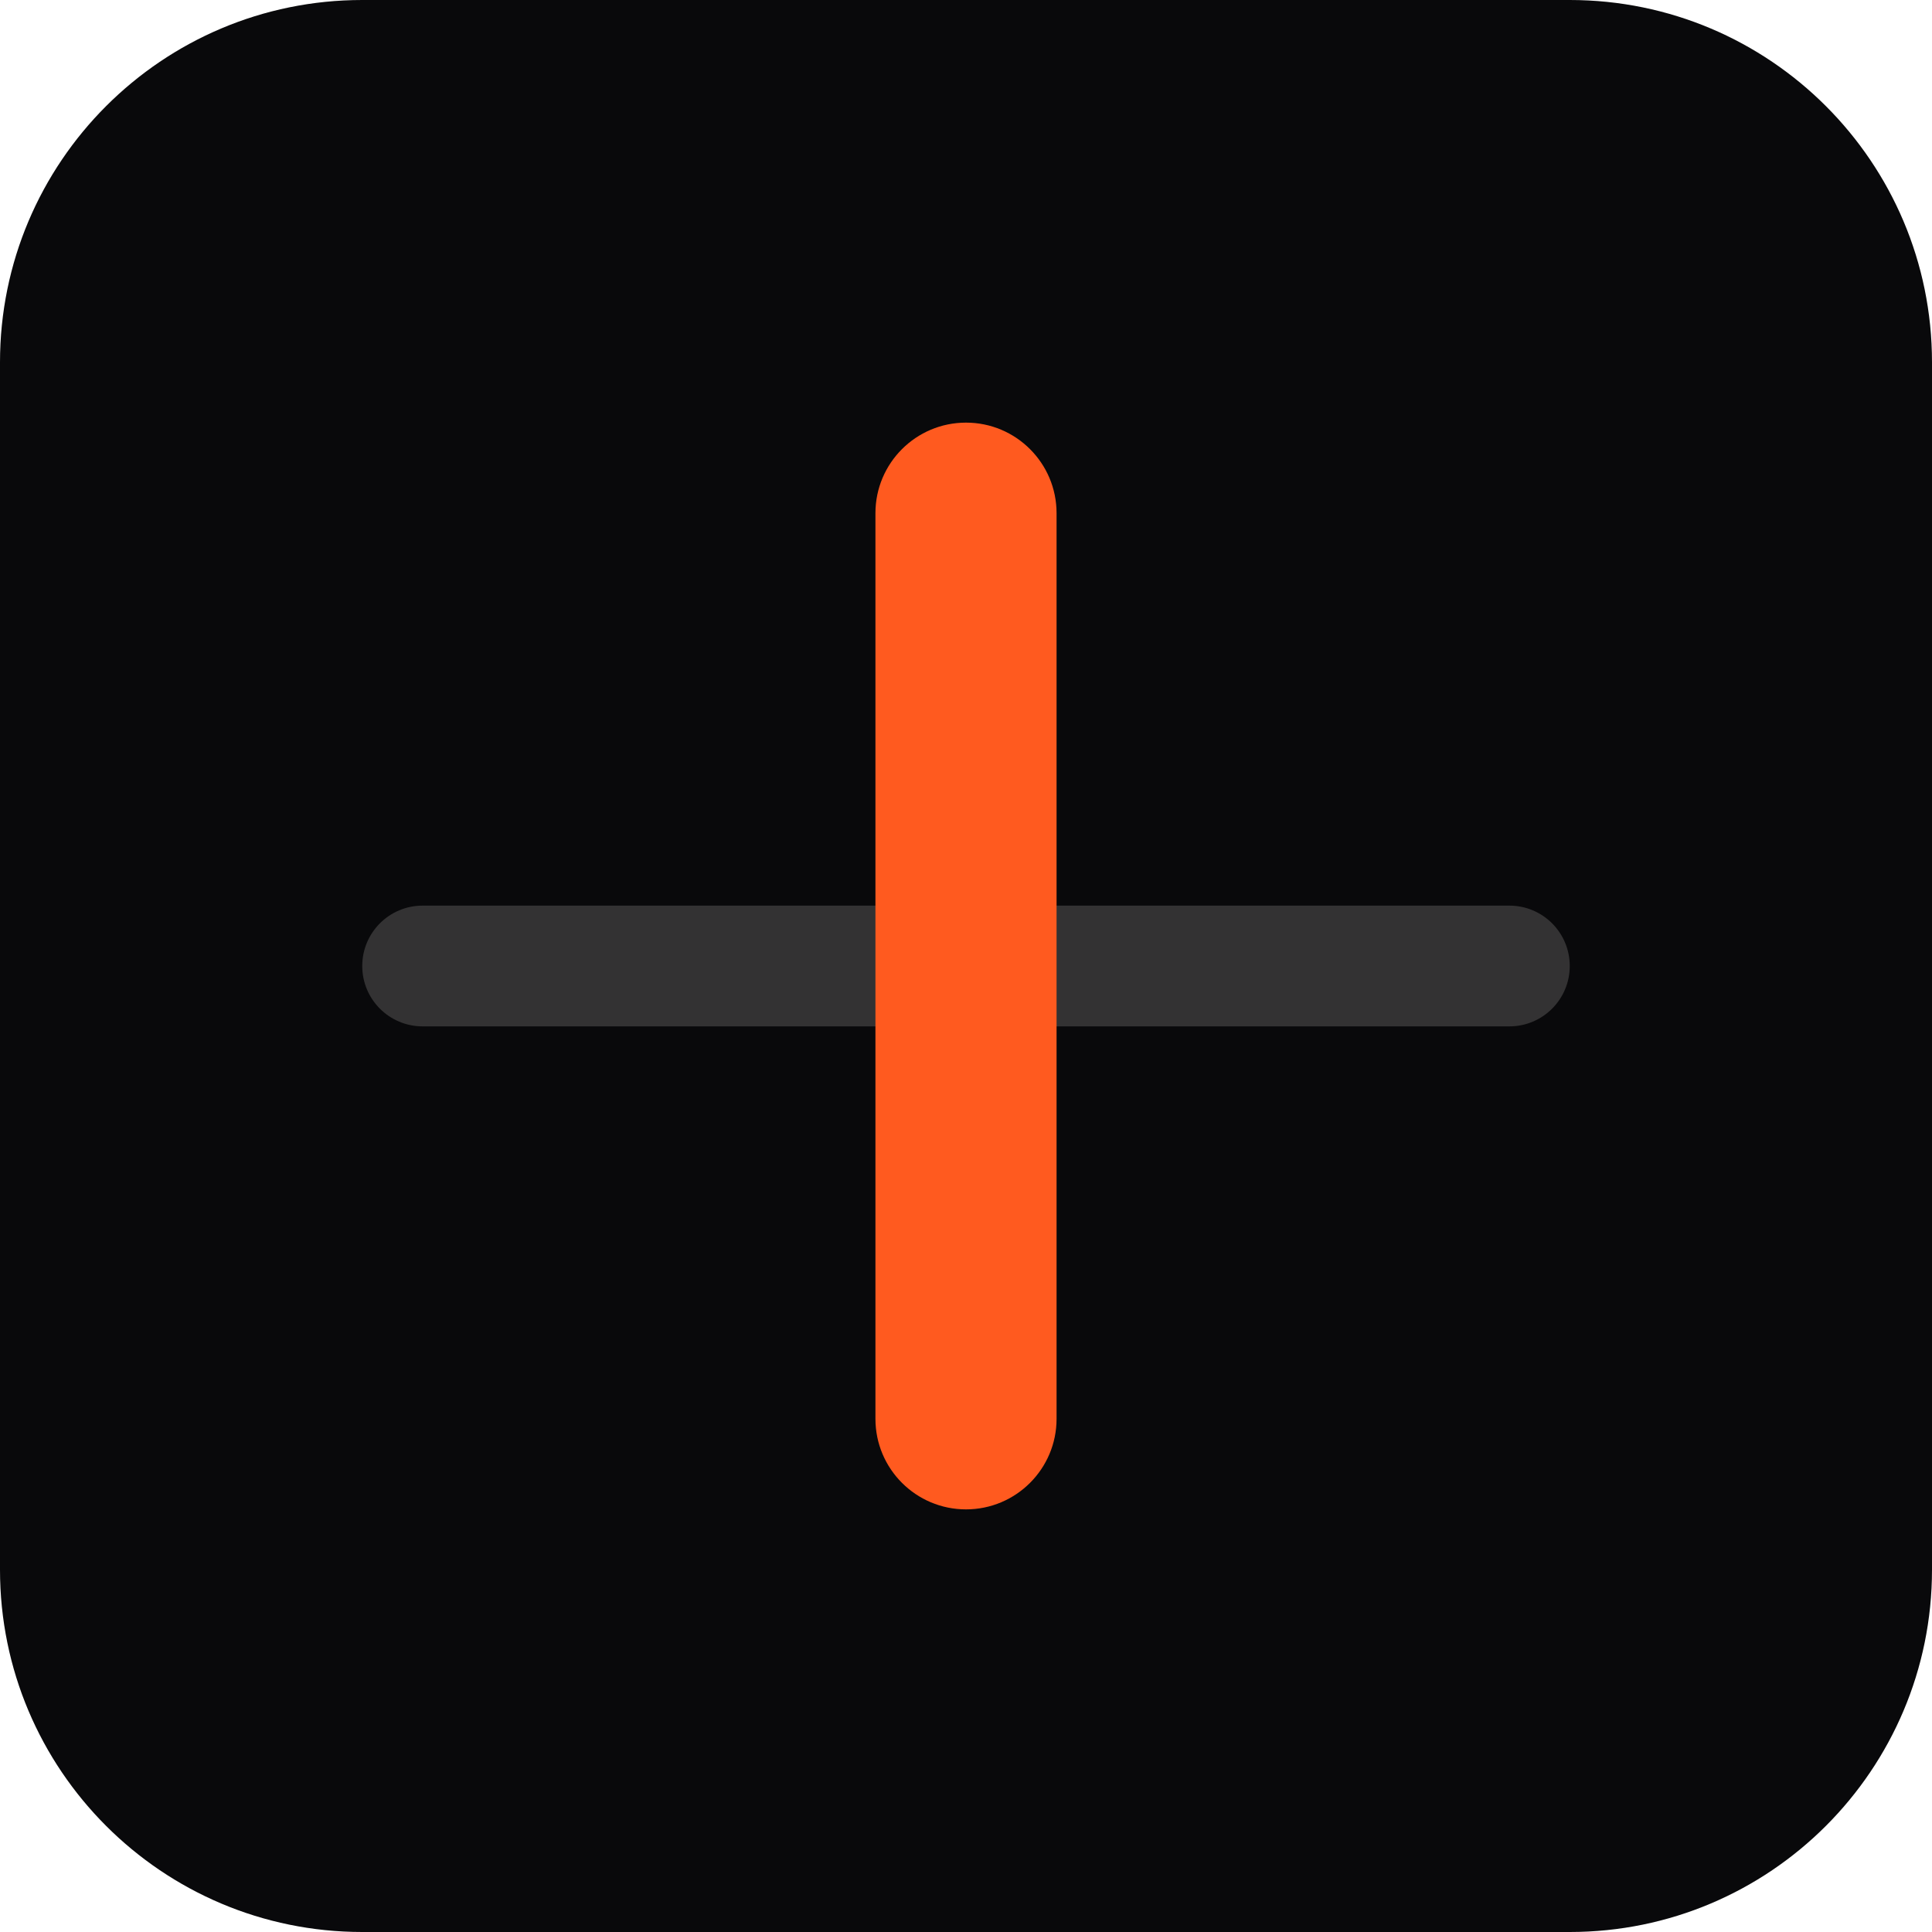
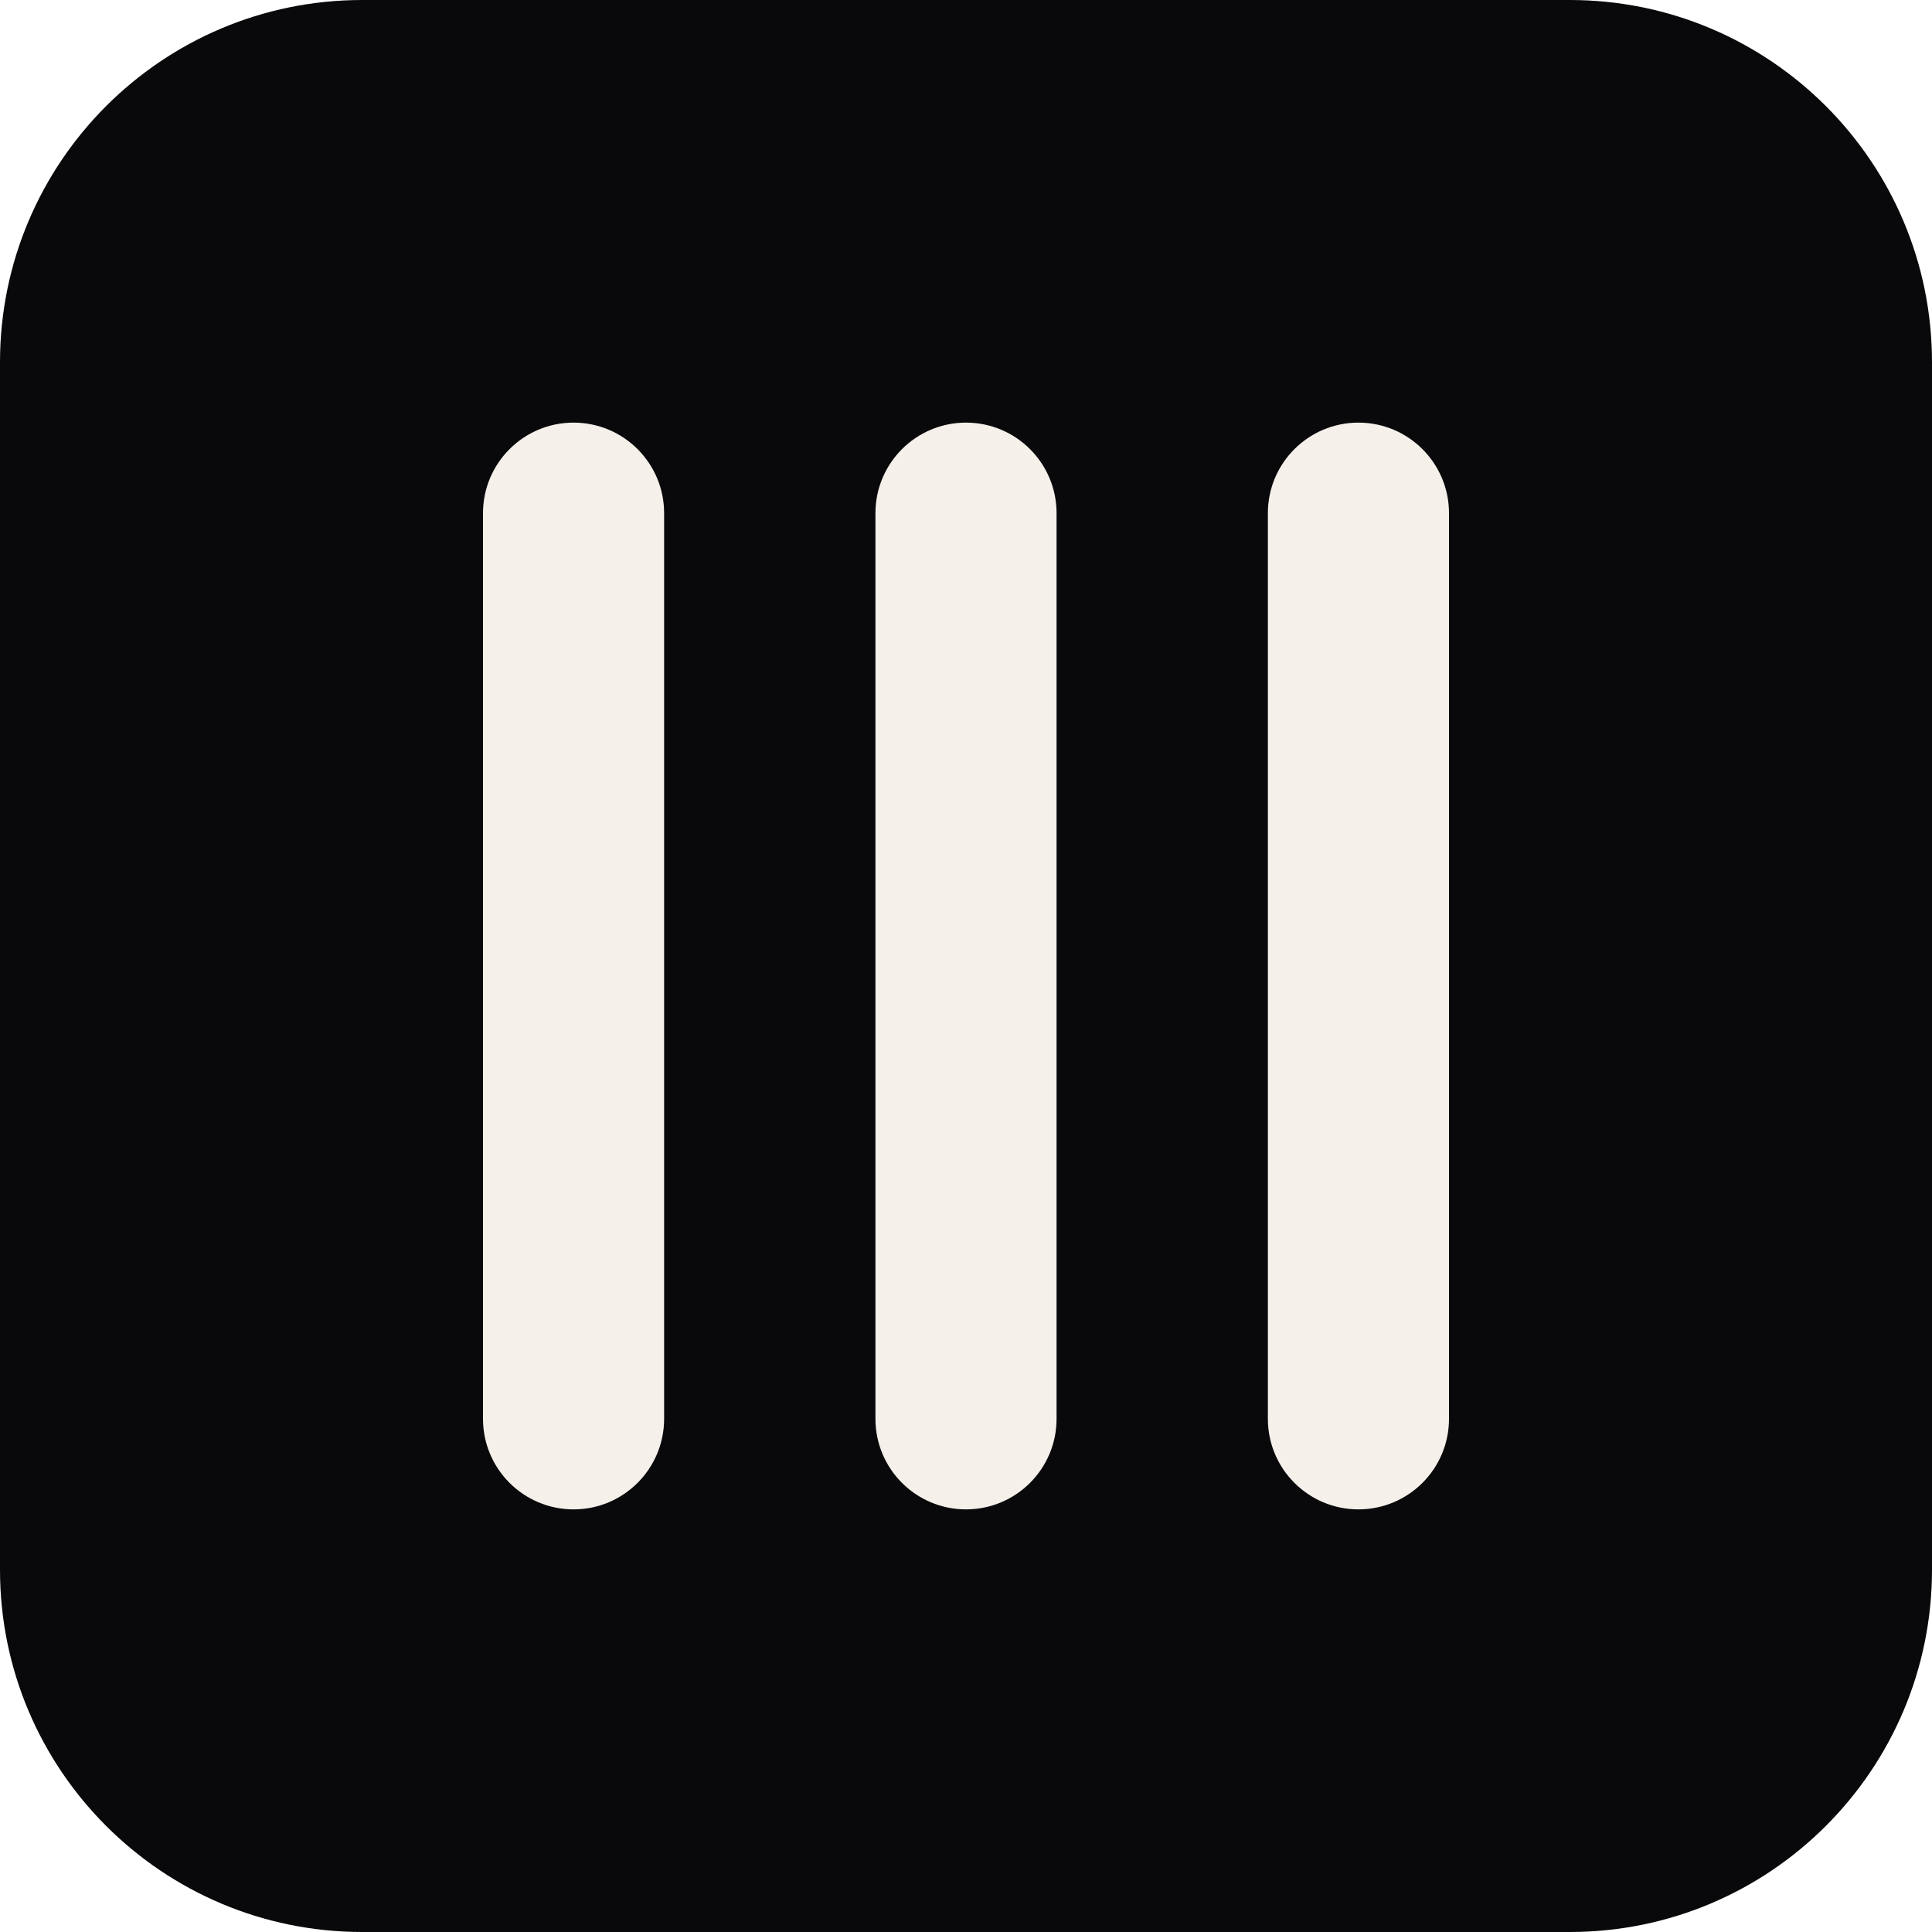
<svg xmlns="http://www.w3.org/2000/svg" viewBox="0 0 32 32" fill="none">
  <rect width="32" height="32" rx="6" fill="#09090b" />
-   <rect x="6" y="15" width="20" height="2" rx="1" fill="#f5f0ea" fill-opacity="0.18" />
-   <rect x="14.5" y="7" width="3" height="18" rx="1.5" fill="#ff5a1f" />
+   <rect x="8" y="7" width="3" height="18" rx="1.5" fill="#f5f0ea" />
+   <rect x="14.5" y="7" width="3" height="18" rx="1.5" fill="#f5f0ea" />
+   <rect x="21" y="7" width="3" height="18" rx="1.5" fill="#f5f0ea" />
</svg>
